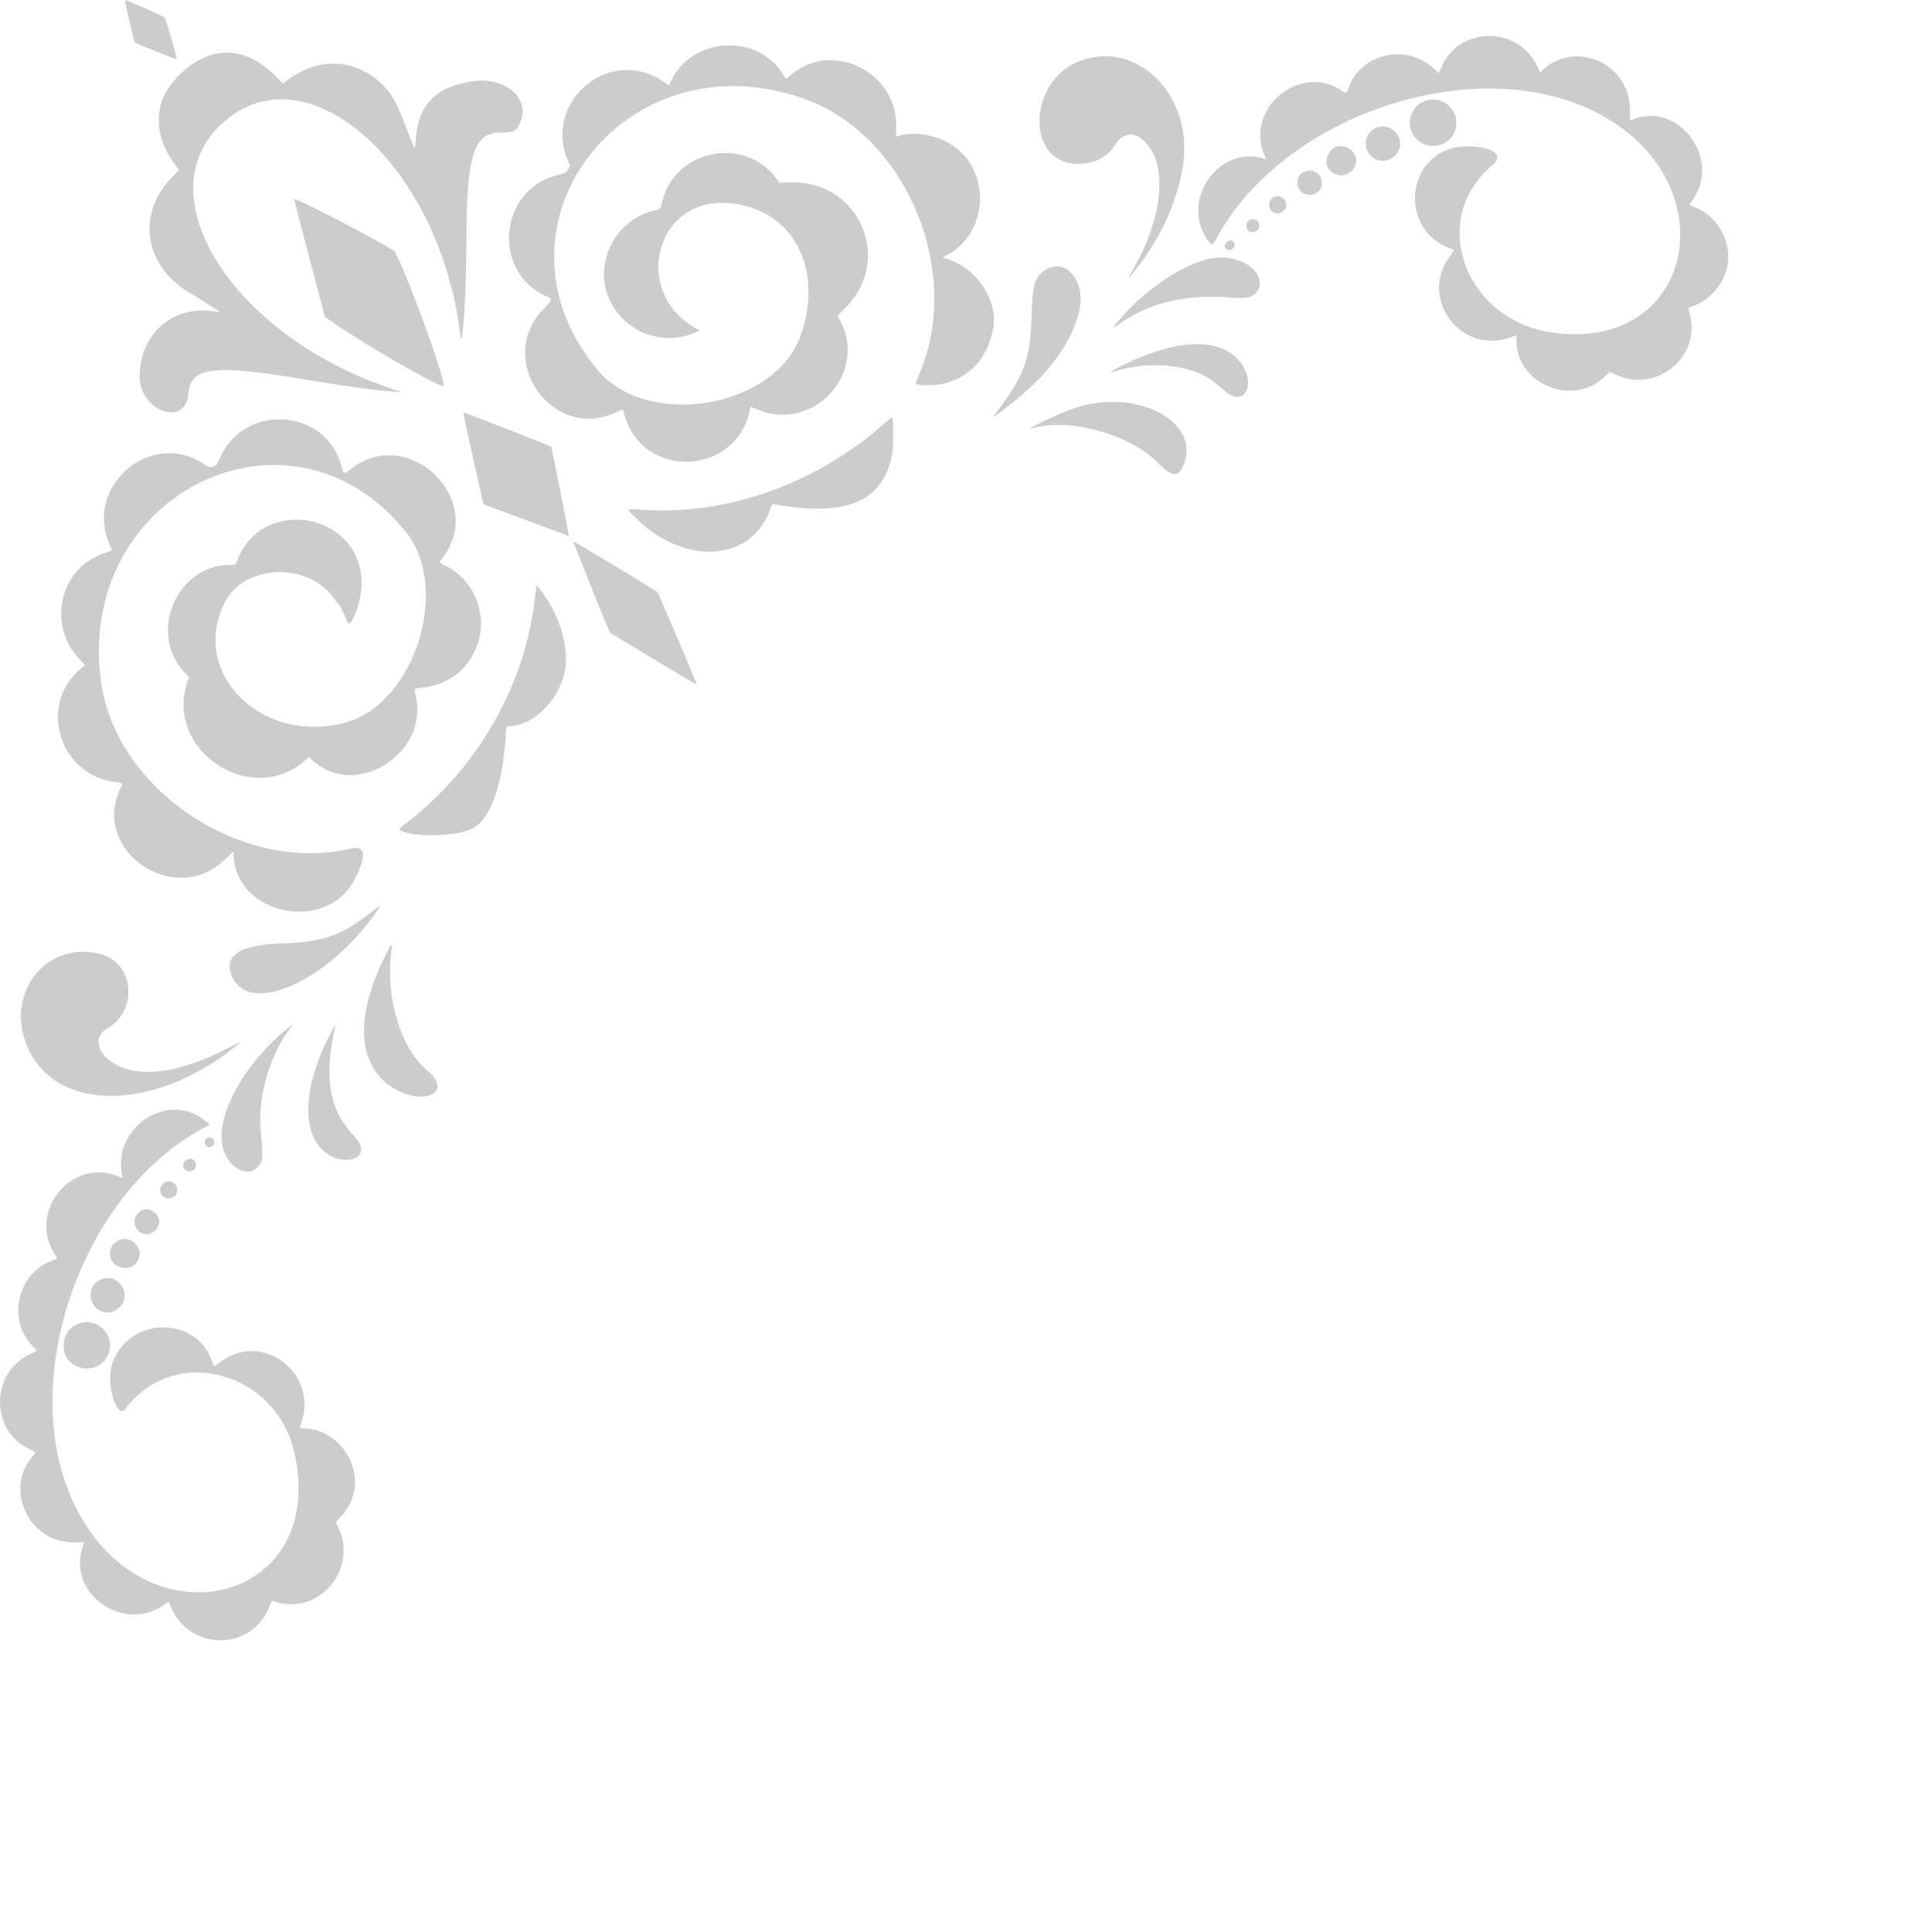
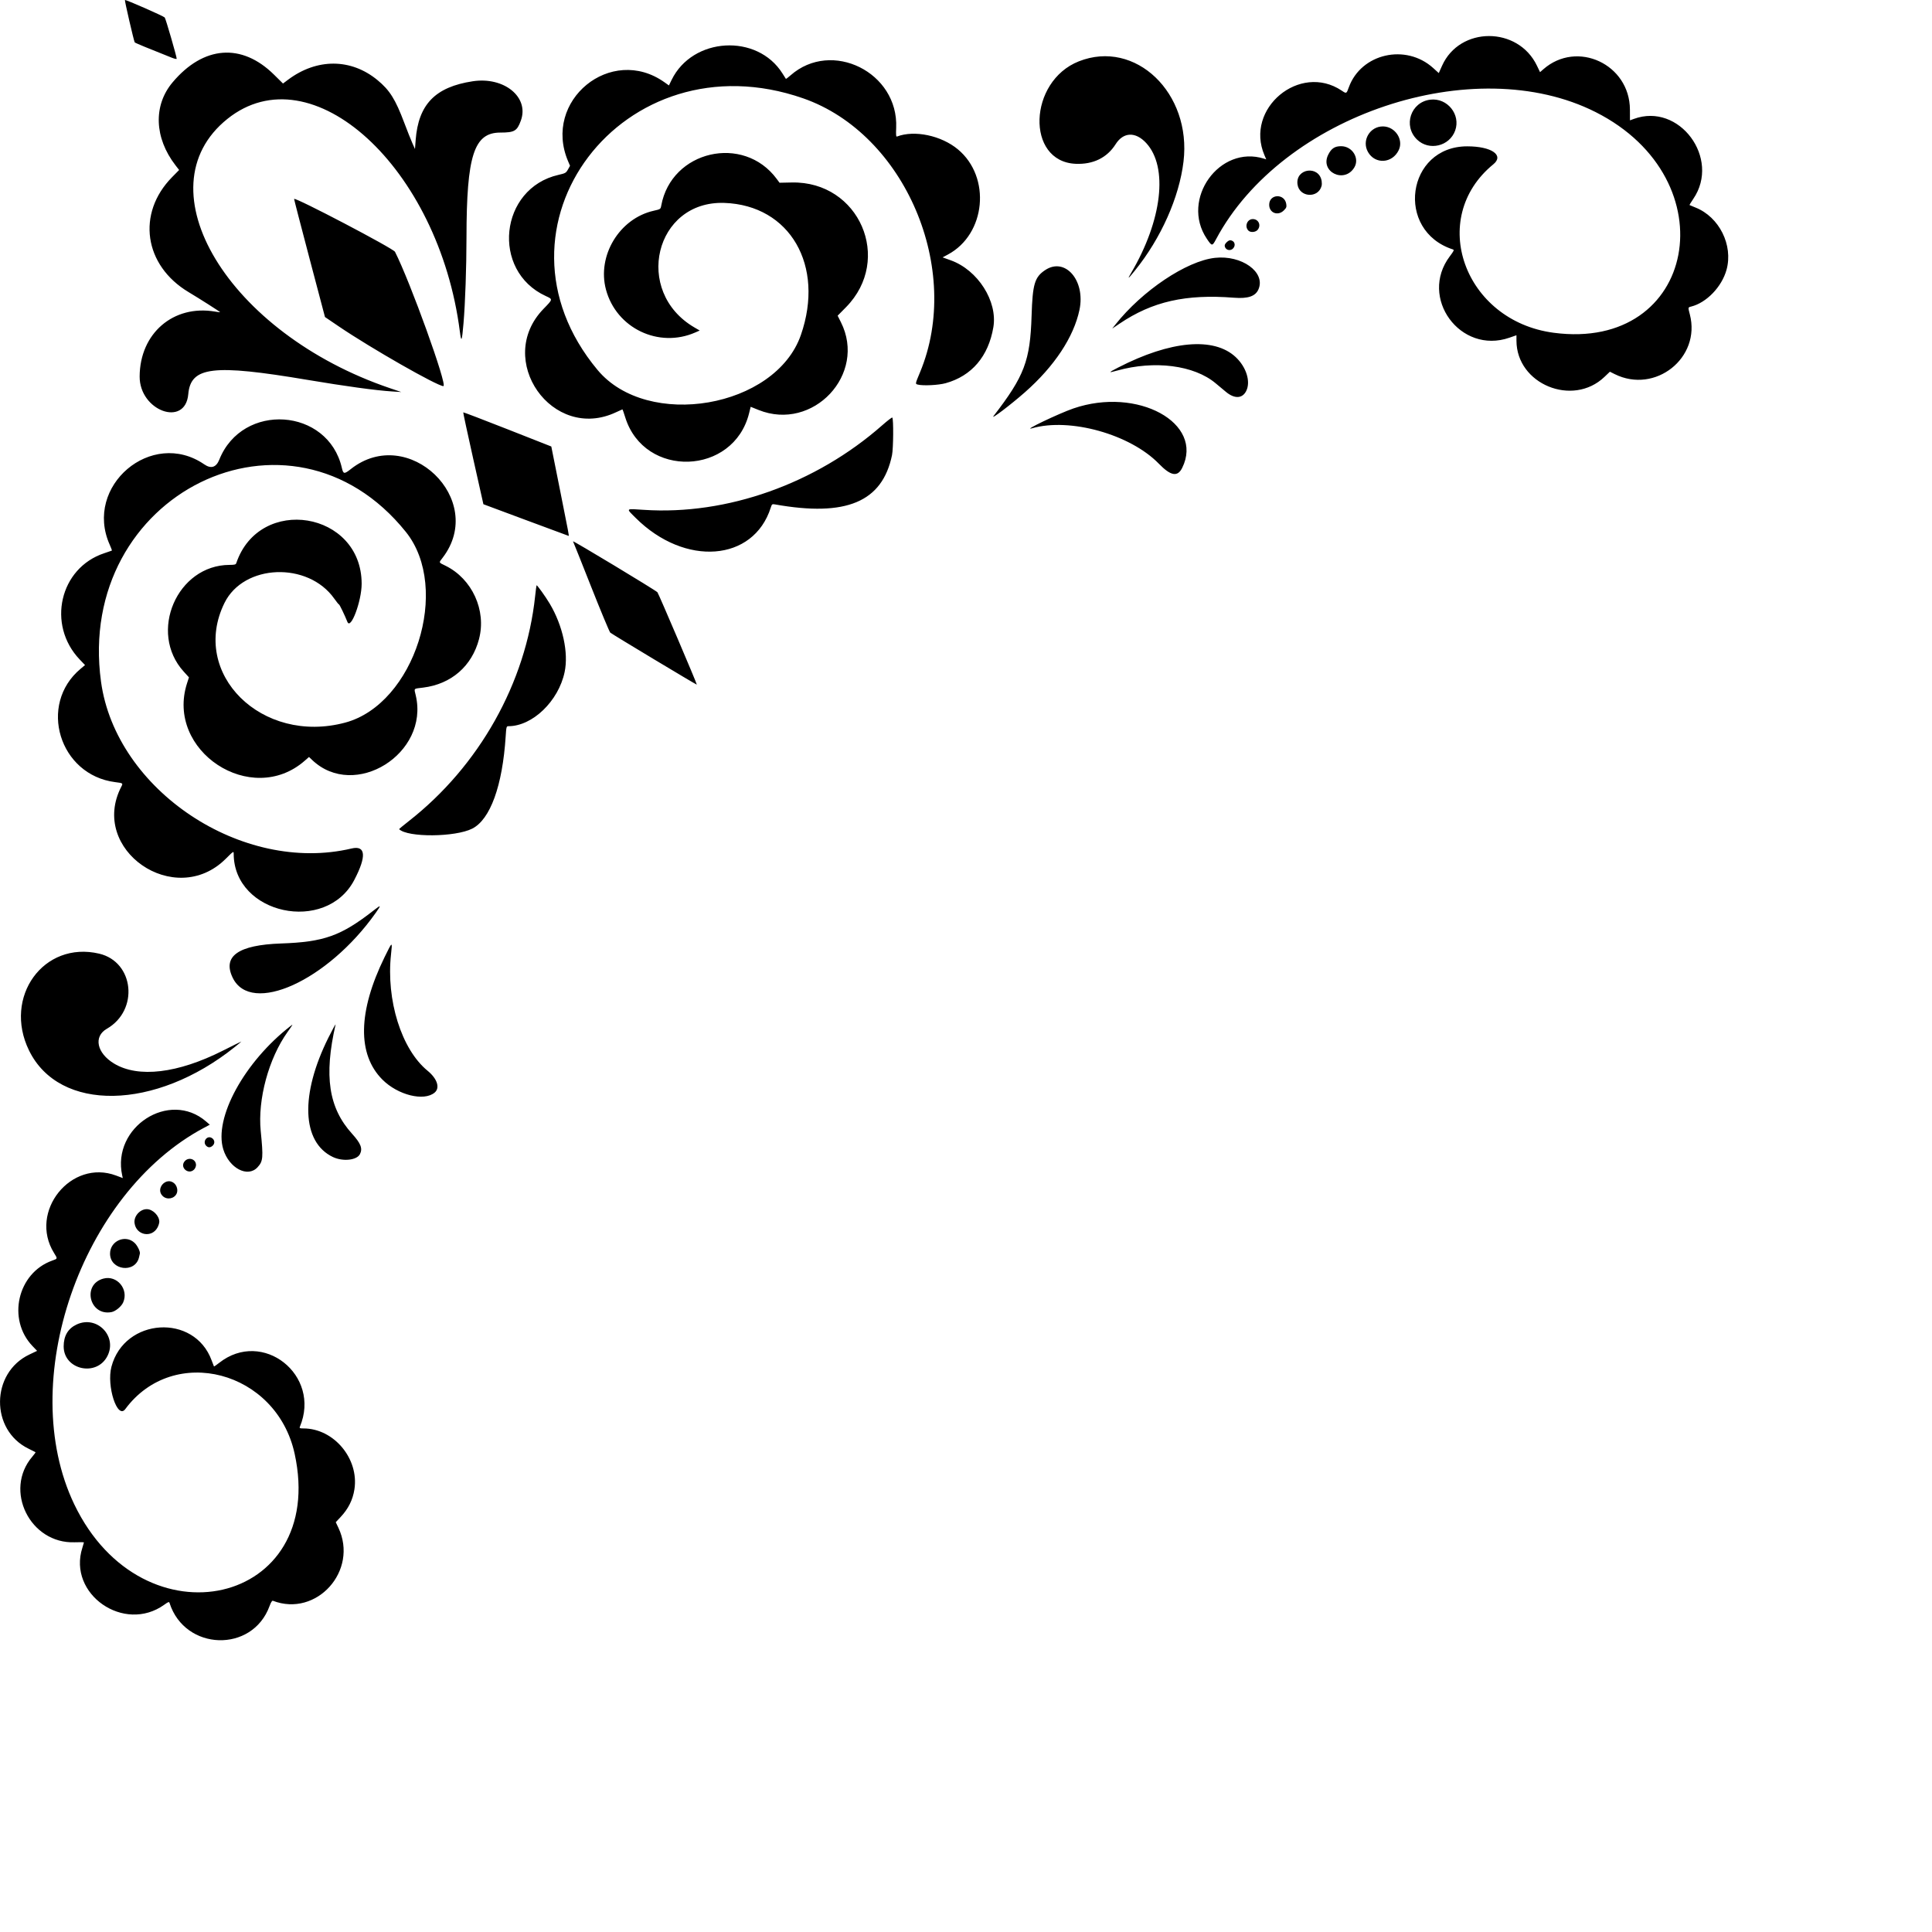
<svg xmlns="http://www.w3.org/2000/svg" viewBox="0 0 2000 2000">
-   <path fill="#00000033" d="m1787.3 279.24c-4.856 17.688-20.747 34.191-36.728 38.145-3.213 0.795-3.193 0.666-1.25 8.125 11.704 44.935-35.917 82.676-77.883 61.726l-4.883-2.438-5.677 5.415c-32.881 31.364-90.951 7.437-91.045-37.514l-0.012-5.65-7.25 2.524c-50.857 17.704-94.113-41.466-61.66-84.343 4.141-5.471 4.62-6.539 3.147-7.015-60.152-19.442-48.087-106.67 14.763-106.73 25.143-0.025 38.564 9.205 27.056 18.607-68.335 55.826-30.292 162.07 62.444 174.38 147.91 19.648 181.85-158.54 43.5-228.42-125.74-63.514-324.45 3.039-392.98 131.62-3.932 7.376-4.267 7.354-9.63-0.653-27.345-40.814 13.265-97.379 59.399-82.736l2.201 0.699-1.862-4.344c-20.664-48.208 36.571-95.982 80.026-66.798 4.912 3.299 4.864 3.321 7.335-3.488 12.702-35.004 58.993-45.574 87.322-19.937l5.78 5.231 3.429-7.647c18.331-40.88 78.552-40.919 98.166-0.063l3.241 6.752 3.362-2.951c34.938-30.676 89.522-5.274 89.679 41.733l0.037 11.118 4-1.475c46.957-17.315 90.181 40.84 61.541 82.798-2.302 3.372-4.04 6.238-3.863 6.369 0.177 0.131 2.958 1.285 6.179 2.565 24.599 9.776 39.124 38.898 32.122 64.401zm-280.9-144.14c-5.824 16.321-26.96 21.388-39.408 9.447-14.827-14.222-6.629-38.962 13.709-41.371 17.558-2.079 31.606 15.371 25.699 31.924zm-58.408 20.248c-6.627 13.944-24.476 15.048-31.883 1.97-6.681-11.797 1.971-26.529 15.533-26.448 12.536 0.075 21.54 13.556 16.35 24.478zm-46.056 18.089c-10.347 16.969-35.828 4.381-26.952-13.315 3.263-6.504 6.715-8.774 13.343-8.774 11.637 0 19.398 12.596 13.609 22.089zm-33.8 18.9c-3.434 13.461-23.45 12.01-25.008-1.812-1.846-16.378 22.36-19.462 25.027-3.188 0.27 1.65 0.262 3.9-0.019 5zm-39.076 25.454c-6.135 6.135-15.2 2.664-15.2-5.819 0-11.24 15.846-12.022 17.655-0.871 0.509 3.136 0.167 4.068-2.455 6.69zm-26.2 81.5c-3.076 7.388-10.744 10.069-25.479 8.908-49.829-3.926-84.431 3.898-118.3 26.753l-7.727 5.214 3.277-4.138c27.827-35.134 73.604-65.824 103.07-69.102 27.657-3.077 52.499 14.729 45.156 32.365zm-0.885-61.444c-2.128 2.628-7.443 3.103-9.638 0.861-4.215-4.306-1.306-11.917 4.554-11.917 5.924 0 8.862 6.39 5.083 11.056zm-11.9 166.9c-3.97 7.946-12.079 8.315-20.952 0.951-2.638-2.189-7.464-6.216-10.725-8.948-22.32-18.703-63.217-23.95-102.06-13.094-9.347 2.612-9.173 2.147 1.192-3.189 54.15-27.876 99.038-31.893 121.57-10.878 11.095 10.347 15.812 25.466 10.971 35.157zm-13.693-147.46c-3.22 3.22-8.556 1.207-8.556-3.227 0-1.783 3.653-5.309 5.5-5.309 4.612 0 6.452 5.139 3.055 8.535zm-52.589 227.07c-4.767 9.631-11.82 8.375-24.135-4.3-29.634-30.496-92.227-47.986-131.33-36.697-10.784 3.113 27.768-15.355 42.888-20.545 66.329-22.77 135.58 15.084 112.58 61.542zm1.374-317.1c-4.449 37.089-23.293 79.376-50.244 112.75-7.356 9.109-8.142 9.612-3.974 2.543 32.143-54.514 38.537-109.6 15.611-134.47-11.038-11.974-23.653-11.488-31.686 1.222-8.864 14.024-23.3 21.085-41.441 20.268-51.657-2.329-48.999-85.396 3.394-106.08 58.539-23.11 116.86 32.746 108.34 103.76zm-107.7 153.5c-5.929 28.187-25.996 58.495-56.513 85.352-14.744 12.976-35.787 28.926-32.444 24.593 32-41.483 37.919-57.104 39.389-103.95 1.024-32.64 3.154-39.83 13.946-47.077 20.723-13.918 42.024 10.645 35.623 41.077zm-89.152 18c-5.096 30.168-22.391 50.443-49.416 57.932-7.433 2.06-23.487 2.849-28.834 1.417-2.701-0.723-2.743-0.5 2.357-12.754 44.286-106.41-15.55-246.75-120.88-283.52-186.21-65.005-336.32 133.18-212.96 281.14 51.817 62.152 184.29 39.359 210.5-36.217 24.913-71.84-11.276-134.31-79.186-136.7-71.976-2.529-94.678 91.776-31.032 128.91l5.468 3.19-4.468 1.966c-37.962 16.702-81.858-4.333-92.575-44.363-9.386-35.059 13.919-73.577 49.361-81.581 7.09-1.601 7.203-1.677 7.856-5.272 10.354-57.045 85.039-74.345 119.55-27.691l2.926 3.957 12.709-0.26c69.786-1.428 104.94 79.523 56.074 129.12l-8.646 8.775 3.373 6.705c27.118 53.899-28.815 113.53-85.244 90.879l-8.151-3.272-1.62 6.566c-15.96 64.675-108.43 67.863-128.21 4.421-1.432-4.592-2.735-8.349-2.896-8.349-0.161 0-3.126 1.34-6.589 2.978-65.942 31.186-126.13-54.494-75.144-106.98 9.845-10.135 9.799-9.878 2.387-13.28-56.964-26.147-48.005-111.56 13.159-125.46 7.088-1.611 7.76-1.993 9.761-5.554l2.149-3.824-2-4.69c-26.776-62.783 44.483-121.11 99.841-81.729l4.536 3.227 2.74-5.641c21.615-44.498 88.659-48.434 114.81-6.74 1.791 2.856 3.377 5.36 3.524 5.566 0.147 0.205 2.312-1.427 4.811-3.626 42.602-37.5 111.87-3.072 109.36 54.353-0.309 7.066-0.111 9.342 0.783 8.999 18.106-6.948 45.931-1.085 63.196 13.316 34.489 28.768 28.865 87.729-10.376 108.79l-5.535 2.97 8.461 3.047c28.068 10.11 48.613 42.406 44.073 69.282zm-104.9 132.4c-10.03 48.444-47.366 64.162-121.15 51.004-2.934-0.523-3.223-0.306-4.364 3.281-17.834 56.051-88.884 61.469-139.89 10.667-10.215-10.174-10.804-9.603 8.586-8.316 85.823 5.697 177.9-26.978 246.64-87.524 5.407-4.762 10.115-8.373 10.463-8.025 1.367 1.367 1.139 32.014-0.29 38.914zm-202.05 237.6c-0.892 0-88.223-52.492-89.613-53.863-0.912-0.9-9.842-22.336-19.845-47.636s-18.423-46.382-18.712-46.85c-0.955-1.545 85.048 50.319 87.358 52.681 1.09 1.1 41.43 95.7 40.81 95.7zm-132.7-154c-0.138-0.01-20.05-7.389-44.25-16.401l-44-16.385-10.613-47.349c-5.837-26.042-10.453-47.533-10.258-47.758 0.195-0.225 20.787 7.636 45.759 17.47l45.403 17.879 9.104 45.53c8.87 44.357 9.377 47.048 8.854 47.014zm-4.18 141c-6.351 30.076-33.283 56-58.179 56-2.024 0-2.192 0.631-2.847 10.75-3.301 50.98-15.914 85.746-34.56 95.259-17.515 8.935-66.99 9.317-75.723 0.584-0.156-0.156 4.334-3.896 9.979-8.312 72.875-57.009 121.24-143.08 130.8-232.78 0.645-6.05 1.319-11.156 1.498-11.347 0.515-0.548 9.27 11.672 13.679 19.091 13.475 22.68 19.573 50.779 15.355 70.756zm-45.269-571c-3.944 10.904-6.61 12.463-21.356 12.484-27.228 0.039-34.863 23.743-34.954 108.52-0.034 31.296-1.311 68.112-3.083 88.865-1.628 19.07-2.258 20.494-3.787 8.566-21.757-169.71-153.37-290.08-240.65-220.09-89.774 71.99 0.822 221.95 168.42 278.79l11.607 3.936-9.5-0.6c-16.734-1.056-48.464-5.399-87.698-12.004-97.84-16.469-120.79-13.704-123.32 14.858-3.065 34.521-50.483 17.259-50.328-18.321 0.195-44.704 34.928-74.589 78.099-67.198 2.888 0.494 5.25 0.79 5.25 0.657 0-0.447-21.393-14.079-32.637-20.797-46.31-27.668-54.058-81.521-17.129-119.05l7.276-7.395-3.754-4.856c-21.944-28.384-23.14-61.947-3.057-85.825 31.995-38.041 71.614-41.054 105.07-7.99l9.269 9.16 5.231-3.924c29.792-22.349 65.2-22.207 92.572 0.371 12.685 10.463 18.539 19.788 27.72 44.154 3.068 8.142 6.823 17.592 8.345 21l2.767 6.197 0.696-9.222c2.793-36.99 20.305-55.032 59.129-60.921 32.433-4.92 58.566 16.408 49.8 40.643zm-43.312 536.76c-7.358 28.08-28.735 46.668-57.827 50.284-10.383 1.29-9.51 0.375-7.697 8.063 14.221 60.328-63.31 108.68-107.23 66.869l-3.269-3.111-4.35 3.818c-55.321 48.564-144.53-10.148-121.88-80.215l1.95-6.033-5.412-5.956c-36.943-40.652-6.974-110.34 47.509-110.46 5.082-0.012 6.394-0.349 6.873-1.765 24.009-70.987 129.74-53.68 129.81 21.25 0.018 17.916-11.296 48.196-14.759 39.5-2.72-6.832-8.099-18-8.669-18-0.355 0-2.544-2.692-4.864-5.981-27.275-38.676-93.819-36.095-113.72 4.411-35.97 73.1 38.6 147.04 125.04 123.83 71.66-19.24 109.71-138.83 62.78-197.33-119.58-149-342.29-39.6-315.61 155 15.39 112.33 146.21 199.43 259.33 172.67 14.735-3.486 15.73 7.966 2.832 32.603-29.381 56.124-124.53 35.577-124.82-26.954-0.015-3.168-0.041-3.152-8.265 5.033-52.528 52.283-141.81-9.428-108.07-74.697 1.869-3.615 1.813-3.656-6.344-4.688-57.887-7.326-80.161-80.271-35.823-117.32l4.606-3.849-5.477-5.742c-34.331-35.992-20.758-94.854 25.378-110.06 4.115-1.356 7.66-2.578 7.878-2.715 0.218-0.137-0.773-2.855-2.203-6.04-27.233-60.683 43.362-120.71 97.863-83.212 7.02 4.83 12.335 3.156 15.556-4.899 23.908-59.797 112.6-53.779 126.89 8.61 1.468 6.409 2.44 6.532 9.23 1.164 59.369-46.928 140.97 31.646 95.177 91.643-4.244 5.56-4.519 4.769 2.928 8.434 27.502 13.539 42.417 46.147 34.656 75.767zm-36.9-261.8c-6.264 0-74.93-39.194-108.09-61.695l-14.5-9.84-16.104-60.982c-8.857-33.54-15.994-61.12-15.86-61.289 1.44-1.81 102.64 51.239 104.43 54.739 15.61 30.5 54.7 139 50.12 139zm-9.08 731.34c-11.048 9.296-38.005 2.598-54.027-13.424-26.145-26.145-25.383-70.432 2.179-126.74 8.168-16.688 8.218-16.711 6.721-3.075-5.215 47.485 10.801 98.54 37.839 120.63 10.016 8.182 13.094 17.73 7.289 22.615zm-61.121-185.87c-49.741 70.266-128.96 106.13-147.92 66.963-10.774-22.257 5.699-33.932 50.035-35.462 44.478-1.535 61.999-7.785 95.834-34.188 7.941-6.197 8.15-5.924 2.055 2.687zm-16.17 249.53c-3.196 6.396-17.681 7.948-28.054 3.005-32.229-15.359-34.026-64.593-4.516-123.73 4.33-8.677 7.615-14.651 7.302-13.276-12.146 53.214-7.167 86.148 17.073 112.92 9.101 10.051 11.117 15.236 8.196 21.083zm-5.74 347.06c-1.69 10.897-6.322 20.155-14.365 28.715l-4.958 5.277 2.714 5.723c21.058 44.405-22.498 92.996-67.783 75.619-0.839-0.322-2.043 1.584-3.464 5.482-17.758 48.704-87.551 46.584-103.51-3.144-0.5-1.557-1.145-1.351-5.452 1.743-41.6 29.882-100.28-10.931-84.803-58.98 0.886-2.75 1.616-5.225 1.623-5.5s-4.292-0.343-9.551-0.151c-46.22 1.685-73.694-53.819-43.88-88.646 2.023-2.364 3.513-4.435 3.31-4.604-0.203-0.168-3.487-1.823-7.299-3.678-39.698-19.318-39.131-78.409 0.935-97.433l7.995-3.796-4.729-4.937c-26.594-27.764-15.518-75.753 20.432-88.521 5.664-2.012 5.613-1.788 1.806-7.918-26.522-42.715 17.628-97.659 64.34-80.071l6.85 2.579-0.586-2.662c-11.037-50.151 48.834-88.742 86.783-55.938l3.877 3.351-6.103 3.253c-127.54 67.98-194.8 263.24-134.22 389.67 71.15 148.51 262.41 104.64 228.15-52.33-18.75-85.91-125.22-113.94-175.33-46.17-8.184 11.069-19.589-24.023-14.285-43.955 13.493-50.701 85.794-55.267 103.66-6.545 1.21 3.3 2.314 6.152 2.453 6.337 0.139 0.185 2.536-1.469 5.327-3.675 45.01-35.578 105.97 12.61 83.603 66.088-0.633 1.514-0.132 1.75 3.715 1.75 31.442 0 57.668 31.354 52.749 63.062zm-69.16-473.56c-19.631 27.523-31.099 69.823-27.835 102.66 2.76 27.761 2.457 31.214-3.291 37.472-10.176 11.078-29.395 1.043-35.449-18.509-10.047-32.45 21.856-90.787 70.009-128.02 2.397-1.854 2.247-1.573-3.434 6.392zm-54.57 15.55c-82.4 66.06-181.77 67.78-213.1 3.68-27.107-55.46 15.154-113.77 72.63-100.22 36.235 8.543 41.329 58.565 7.917 77.746-14.057 8.07-10.451 25.253 7.569 36.071 25.007 15.013 65.768 10.163 112.48-13.385 10.588-5.337 19.25-9.613 19.25-9.502 0 0.111-3.038 2.636-6.75 5.612zm-23.08 102.3c-2.297 2.079-4.576 2.107-6.6 0.084-4.27-4.27 0.925-11.299 5.929-8.021 2.972 1.948 3.279 5.577 0.671 7.937zm-19.17 24.65c-5.75 5.75-14.956-1.972-9.945-8.343 3.99-5.08 11.94-2.64 11.94 3.67 0 1.47-0.9 3.57-2 4.67zm-17.954 24.643c-2.325 5.519-9.925 7.052-14.4 2.905-8.175-7.577 3.433-20.66 11.799-13.298 2.833 2.493 3.987 7.103 2.601 10.393zm-4.8-1175.5c-24.395-9.652-38.335-15.419-38.7-16.01-0.927-1.499-10.607-43.358-10.136-43.829 0.638-0.638 39.722 16.511 41.189 18.073 0.984 1.048 12.397 40.358 12.397 42.699 0 0.52-2.138 0.1-4.75-0.933zm-15.08 1210.8c-6.03 11.24-22.24 8.08-23.82-4.65-0.86-6.96 5.63-14.29 12.65-14.29 6.179 0 13 6.821 13 13 0 1.392-0.822 4.064-1.827 5.938zm-19.17 30.94c-3.97 16.82-29.99 13.45-29.99-3.88 0-13.222 16.066-20.136 25.513-10.98 2.867 2.779 5.799 8.772 5.371 10.98-0.053 0.275-0.456 2.023-0.896 3.885zm-16.39 46.634c-1.849 4.243-7.907 9.259-12.141 10.054-22.796 4.277-30.693-28.727-8.302-34.697 14.081-3.755 26.365 11.053 20.443 24.644zm-16.21 55.32c-11 22.07-45.4 14.66-45.4-9.78 0-10.892 4.519-18.52 13.429-22.67 20.9-9.732 42.209 11.899 31.967 32.451z" />
+   <path fill="#000000" d="m1787.3 279.24c-4.856 17.688-20.747 34.191-36.728 38.145-3.213 0.795-3.193 0.666-1.25 8.125 11.704 44.935-35.917 82.676-77.883 61.726l-4.883-2.438-5.677 5.415c-32.881 31.364-90.951 7.437-91.045-37.514l-0.012-5.65-7.25 2.524c-50.857 17.704-94.113-41.466-61.66-84.343 4.141-5.471 4.62-6.539 3.147-7.015-60.152-19.442-48.087-106.67 14.763-106.73 25.143-0.025 38.564 9.205 27.056 18.607-68.335 55.826-30.292 162.07 62.444 174.38 147.91 19.648 181.85-158.54 43.5-228.42-125.74-63.514-324.45 3.039-392.98 131.62-3.932 7.376-4.267 7.354-9.63-0.653-27.345-40.814 13.265-97.379 59.399-82.736l2.201 0.699-1.862-4.344c-20.664-48.208 36.571-95.982 80.026-66.798 4.912 3.299 4.864 3.321 7.335-3.488 12.702-35.004 58.993-45.574 87.322-19.937l5.78 5.231 3.429-7.647c18.331-40.88 78.552-40.919 98.166-0.063l3.241 6.752 3.362-2.951c34.938-30.676 89.522-5.274 89.679 41.733l0.037 11.118 4-1.475c46.957-17.315 90.181 40.84 61.541 82.798-2.302 3.372-4.04 6.238-3.863 6.369 0.177 0.131 2.958 1.285 6.179 2.565 24.599 9.776 39.124 38.898 32.122 64.401zm-280.9-144.14c-5.824 16.321-26.96 21.388-39.408 9.447-14.827-14.222-6.629-38.962 13.709-41.371 17.558-2.079 31.606 15.371 25.699 31.924zm-58.408 20.248c-6.627 13.944-24.476 15.048-31.883 1.97-6.681-11.797 1.971-26.529 15.533-26.448 12.536 0.075 21.54 13.556 16.35 24.478zm-46.056 18.089c-10.347 16.969-35.828 4.381-26.952-13.315 3.263-6.504 6.715-8.774 13.343-8.774 11.637 0 19.398 12.596 13.609 22.089zm-33.8 18.9c-3.434 13.461-23.45 12.01-25.008-1.812-1.846-16.378 22.36-19.462 25.027-3.188 0.27 1.65 0.262 3.9-0.019 5zm-39.076 25.454c-6.135 6.135-15.2 2.664-15.2-5.819 0-11.24 15.846-12.022 17.655-0.871 0.509 3.136 0.167 4.068-2.455 6.69zm-26.2 81.5c-3.076 7.388-10.744 10.069-25.479 8.908-49.829-3.926-84.431 3.898-118.3 26.753l-7.727 5.214 3.277-4.138c27.827-35.134 73.604-65.824 103.07-69.102 27.657-3.077 52.499 14.729 45.156 32.365zm-0.885-61.444c-2.128 2.628-7.443 3.103-9.638 0.861-4.215-4.306-1.306-11.917 4.554-11.917 5.924 0 8.862 6.39 5.083 11.056zm-11.9 166.9c-3.97 7.946-12.079 8.315-20.952 0.951-2.638-2.189-7.464-6.216-10.725-8.948-22.32-18.703-63.217-23.95-102.06-13.094-9.347 2.612-9.173 2.147 1.192-3.189 54.15-27.876 99.038-31.893 121.57-10.878 11.095 10.347 15.812 25.466 10.971 35.157zm-13.693-147.46c-3.22 3.22-8.556 1.207-8.556-3.227 0-1.783 3.653-5.309 5.5-5.309 4.612 0 6.452 5.139 3.055 8.535zm-52.589 227.07c-4.767 9.631-11.82 8.375-24.135-4.3-29.634-30.496-92.227-47.986-131.33-36.697-10.784 3.113 27.768-15.355 42.888-20.545 66.329-22.77 135.58 15.084 112.58 61.542zm1.374-317.1c-4.449 37.089-23.293 79.376-50.244 112.75-7.356 9.109-8.142 9.612-3.974 2.543 32.143-54.514 38.537-109.6 15.611-134.47-11.038-11.974-23.653-11.488-31.686 1.222-8.864 14.024-23.3 21.085-41.441 20.268-51.657-2.329-48.999-85.396 3.394-106.08 58.539-23.11 116.86 32.746 108.34 103.76zm-107.7 153.5c-5.929 28.187-25.996 58.495-56.513 85.352-14.744 12.976-35.787 28.926-32.444 24.593 32-41.483 37.919-57.104 39.389-103.95 1.024-32.64 3.154-39.83 13.946-47.077 20.723-13.918 42.024 10.645 35.623 41.077zm-89.152 18c-5.096 30.168-22.391 50.443-49.416 57.932-7.433 2.06-23.487 2.849-28.834 1.417-2.701-0.723-2.743-0.5 2.357-12.754 44.286-106.41-15.55-246.75-120.88-283.52-186.21-65.005-336.32 133.18-212.96 281.14 51.817 62.152 184.29 39.359 210.5-36.217 24.913-71.84-11.276-134.31-79.186-136.7-71.976-2.529-94.678 91.776-31.032 128.91l5.468 3.19-4.468 1.966c-37.962 16.702-81.858-4.333-92.575-44.363-9.386-35.059 13.919-73.577 49.361-81.581 7.09-1.601 7.203-1.677 7.856-5.272 10.354-57.045 85.039-74.345 119.55-27.691l2.926 3.957 12.709-0.26c69.786-1.428 104.94 79.523 56.074 129.12l-8.646 8.775 3.373 6.705c27.118 53.899-28.815 113.53-85.244 90.879l-8.151-3.272-1.62 6.566c-15.96 64.675-108.43 67.863-128.21 4.421-1.432-4.592-2.735-8.349-2.896-8.349-0.161 0-3.126 1.34-6.589 2.978-65.942 31.186-126.13-54.494-75.144-106.98 9.845-10.135 9.799-9.878 2.387-13.28-56.964-26.147-48.005-111.56 13.159-125.46 7.088-1.611 7.76-1.993 9.761-5.554l2.149-3.824-2-4.69c-26.776-62.783 44.483-121.11 99.841-81.729l4.536 3.227 2.74-5.641c21.615-44.498 88.659-48.434 114.81-6.74 1.791 2.856 3.377 5.36 3.524 5.566 0.147 0.205 2.312-1.427 4.811-3.626 42.602-37.5 111.87-3.072 109.36 54.353-0.309 7.066-0.111 9.342 0.783 8.999 18.106-6.948 45.931-1.085 63.196 13.316 34.489 28.768 28.865 87.729-10.376 108.79l-5.535 2.97 8.461 3.047c28.068 10.11 48.613 42.406 44.073 69.282zm-104.9 132.4c-10.03 48.444-47.366 64.162-121.15 51.004-2.934-0.523-3.223-0.306-4.364 3.281-17.834 56.051-88.884 61.469-139.89 10.667-10.215-10.174-10.804-9.603 8.586-8.316 85.823 5.697 177.9-26.978 246.64-87.524 5.407-4.762 10.115-8.373 10.463-8.025 1.367 1.367 1.139 32.014-0.29 38.914zm-202.05 237.6c-0.892 0-88.223-52.492-89.613-53.863-0.912-0.9-9.842-22.336-19.845-47.636s-18.423-46.382-18.712-46.85c-0.955-1.545 85.048 50.319 87.358 52.681 1.09 1.1 41.43 95.7 40.81 95.7zm-132.7-154c-0.138-0.01-20.05-7.389-44.25-16.401l-44-16.385-10.613-47.349c-5.837-26.042-10.453-47.533-10.258-47.758 0.195-0.225 20.787 7.636 45.759 17.47l45.403 17.879 9.104 45.53c8.87 44.357 9.377 47.048 8.854 47.014zm-4.18 141c-6.351 30.076-33.283 56-58.179 56-2.024 0-2.192 0.631-2.847 10.75-3.301 50.98-15.914 85.746-34.56 95.259-17.515 8.935-66.99 9.317-75.723 0.584-0.156-0.156 4.334-3.896 9.979-8.312 72.875-57.009 121.24-143.08 130.8-232.78 0.645-6.05 1.319-11.156 1.498-11.347 0.515-0.548 9.27 11.672 13.679 19.091 13.475 22.68 19.573 50.779 15.355 70.756zm-45.269-571c-3.944 10.904-6.61 12.463-21.356 12.484-27.228 0.039-34.863 23.743-34.954 108.52-0.034 31.296-1.311 68.112-3.083 88.865-1.628 19.07-2.258 20.494-3.787 8.566-21.757-169.71-153.37-290.08-240.65-220.09-89.774 71.99 0.822 221.95 168.42 278.79l11.607 3.936-9.5-0.6c-16.734-1.056-48.464-5.399-87.698-12.004-97.84-16.469-120.79-13.704-123.32 14.858-3.065 34.521-50.483 17.259-50.328-18.321 0.195-44.704 34.928-74.589 78.099-67.198 2.888 0.494 5.25 0.79 5.25 0.657 0-0.447-21.393-14.079-32.637-20.797-46.31-27.668-54.058-81.521-17.129-119.05l7.276-7.395-3.754-4.856c-21.944-28.384-23.14-61.947-3.057-85.825 31.995-38.041 71.614-41.054 105.07-7.99l9.269 9.16 5.231-3.924c29.792-22.349 65.2-22.207 92.572 0.371 12.685 10.463 18.539 19.788 27.72 44.154 3.068 8.142 6.823 17.592 8.345 21l2.767 6.197 0.696-9.222c2.793-36.99 20.305-55.032 59.129-60.921 32.433-4.92 58.566 16.408 49.8 40.643zm-43.312 536.76c-7.358 28.08-28.735 46.668-57.827 50.284-10.383 1.29-9.51 0.375-7.697 8.063 14.221 60.328-63.31 108.68-107.23 66.869l-3.269-3.111-4.35 3.818c-55.321 48.564-144.53-10.148-121.88-80.215l1.95-6.033-5.412-5.956c-36.943-40.652-6.974-110.34 47.509-110.46 5.082-0.012 6.394-0.349 6.873-1.765 24.009-70.987 129.74-53.68 129.81 21.25 0.018 17.916-11.296 48.196-14.759 39.5-2.72-6.832-8.099-18-8.669-18-0.355 0-2.544-2.692-4.864-5.981-27.275-38.676-93.819-36.095-113.72 4.411-35.97 73.1 38.6 147.04 125.04 123.83 71.66-19.24 109.71-138.83 62.78-197.33-119.58-149-342.29-39.6-315.61 155 15.39 112.33 146.21 199.43 259.33 172.67 14.735-3.486 15.73 7.966 2.832 32.603-29.381 56.124-124.53 35.577-124.82-26.954-0.015-3.168-0.041-3.152-8.265 5.033-52.528 52.283-141.81-9.428-108.07-74.697 1.869-3.615 1.813-3.656-6.344-4.688-57.887-7.326-80.161-80.271-35.823-117.32l4.606-3.849-5.477-5.742c-34.331-35.992-20.758-94.854 25.378-110.06 4.115-1.356 7.66-2.578 7.878-2.715 0.218-0.137-0.773-2.855-2.203-6.04-27.233-60.683 43.362-120.71 97.863-83.212 7.02 4.83 12.335 3.156 15.556-4.899 23.908-59.797 112.6-53.779 126.89 8.61 1.468 6.409 2.44 6.532 9.23 1.164 59.369-46.928 140.97 31.646 95.177 91.643-4.244 5.56-4.519 4.769 2.928 8.434 27.502 13.539 42.417 46.147 34.656 75.767zm-36.9-261.8c-6.264 0-74.93-39.194-108.09-61.695l-14.5-9.84-16.104-60.982c-8.857-33.54-15.994-61.12-15.86-61.289 1.44-1.81 102.64 51.239 104.43 54.739 15.61 30.5 54.7 139 50.12 139zm-9.08 731.34c-11.048 9.296-38.005 2.598-54.027-13.424-26.145-26.145-25.383-70.432 2.179-126.74 8.168-16.688 8.218-16.711 6.721-3.075-5.215 47.485 10.801 98.54 37.839 120.63 10.016 8.182 13.094 17.73 7.289 22.615zm-61.121-185.87c-49.741 70.266-128.96 106.13-147.92 66.963-10.774-22.257 5.699-33.932 50.035-35.462 44.478-1.535 61.999-7.785 95.834-34.188 7.941-6.197 8.15-5.924 2.055 2.687zm-16.17 249.53c-3.196 6.396-17.681 7.948-28.054 3.005-32.229-15.359-34.026-64.593-4.516-123.73 4.33-8.677 7.615-14.651 7.302-13.276-12.146 53.214-7.167 86.148 17.073 112.92 9.101 10.051 11.117 15.236 8.196 21.083zm-5.74 347.06c-1.69 10.897-6.322 20.155-14.365 28.715l-4.958 5.277 2.714 5.723c21.058 44.405-22.498 92.996-67.783 75.619-0.839-0.322-2.043 1.584-3.464 5.482-17.758 48.704-87.551 46.584-103.51-3.144-0.5-1.557-1.145-1.351-5.452 1.743-41.6 29.882-100.28-10.931-84.803-58.98 0.886-2.75 1.616-5.225 1.623-5.5s-4.292-0.343-9.551-0.151c-46.22 1.685-73.694-53.819-43.88-88.646 2.023-2.364 3.513-4.435 3.31-4.604-0.203-0.168-3.487-1.823-7.299-3.678-39.698-19.318-39.131-78.409 0.935-97.433l7.995-3.796-4.729-4.937c-26.594-27.764-15.518-75.753 20.432-88.521 5.664-2.012 5.613-1.788 1.806-7.918-26.522-42.715 17.628-97.659 64.34-80.071l6.85 2.579-0.586-2.662c-11.037-50.151 48.834-88.742 86.783-55.938l3.877 3.351-6.103 3.253c-127.54 67.98-194.8 263.24-134.22 389.67 71.15 148.51 262.41 104.64 228.15-52.33-18.75-85.91-125.22-113.94-175.33-46.17-8.184 11.069-19.589-24.023-14.285-43.955 13.493-50.701 85.794-55.267 103.66-6.545 1.21 3.3 2.314 6.152 2.453 6.337 0.139 0.185 2.536-1.469 5.327-3.675 45.01-35.578 105.97 12.61 83.603 66.088-0.633 1.514-0.132 1.75 3.715 1.75 31.442 0 57.668 31.354 52.749 63.062zm-69.16-473.56c-19.631 27.523-31.099 69.823-27.835 102.66 2.76 27.761 2.457 31.214-3.291 37.472-10.176 11.078-29.395 1.043-35.449-18.509-10.047-32.45 21.856-90.787 70.009-128.02 2.397-1.854 2.247-1.573-3.434 6.392zm-54.57 15.55c-82.4 66.06-181.77 67.78-213.1 3.68-27.107-55.46 15.154-113.77 72.63-100.22 36.235 8.543 41.329 58.565 7.917 77.746-14.057 8.07-10.451 25.253 7.569 36.071 25.007 15.013 65.768 10.163 112.48-13.385 10.588-5.337 19.25-9.613 19.25-9.502 0 0.111-3.038 2.636-6.75 5.612zm-23.08 102.3c-2.297 2.079-4.576 2.107-6.6 0.084-4.27-4.27 0.925-11.299 5.929-8.021 2.972 1.948 3.279 5.577 0.671 7.937zm-19.17 24.65c-5.75 5.75-14.956-1.972-9.945-8.343 3.99-5.08 11.94-2.64 11.94 3.67 0 1.47-0.9 3.57-2 4.67zm-17.954 24.643c-2.325 5.519-9.925 7.052-14.4 2.905-8.175-7.577 3.433-20.66 11.799-13.298 2.833 2.493 3.987 7.103 2.601 10.393zm-4.8-1175.5c-24.395-9.652-38.335-15.419-38.7-16.01-0.927-1.499-10.607-43.358-10.136-43.829 0.638-0.638 39.722 16.511 41.189 18.073 0.984 1.048 12.397 40.358 12.397 42.699 0 0.52-2.138 0.1-4.75-0.933zm-15.08 1210.8c-6.03 11.24-22.24 8.08-23.82-4.65-0.86-6.96 5.63-14.29 12.65-14.29 6.179 0 13 6.821 13 13 0 1.392-0.822 4.064-1.827 5.938zm-19.17 30.94c-3.97 16.82-29.99 13.45-29.99-3.88 0-13.222 16.066-20.136 25.513-10.98 2.867 2.779 5.799 8.772 5.371 10.98-0.053 0.275-0.456 2.023-0.896 3.885zm-16.39 46.634c-1.849 4.243-7.907 9.259-12.141 10.054-22.796 4.277-30.693-28.727-8.302-34.697 14.081-3.755 26.365 11.053 20.443 24.644zm-16.21 55.32c-11 22.07-45.4 14.66-45.4-9.78 0-10.892 4.519-18.52 13.429-22.67 20.9-9.732 42.209 11.899 31.967 32.451z" />
</svg>
